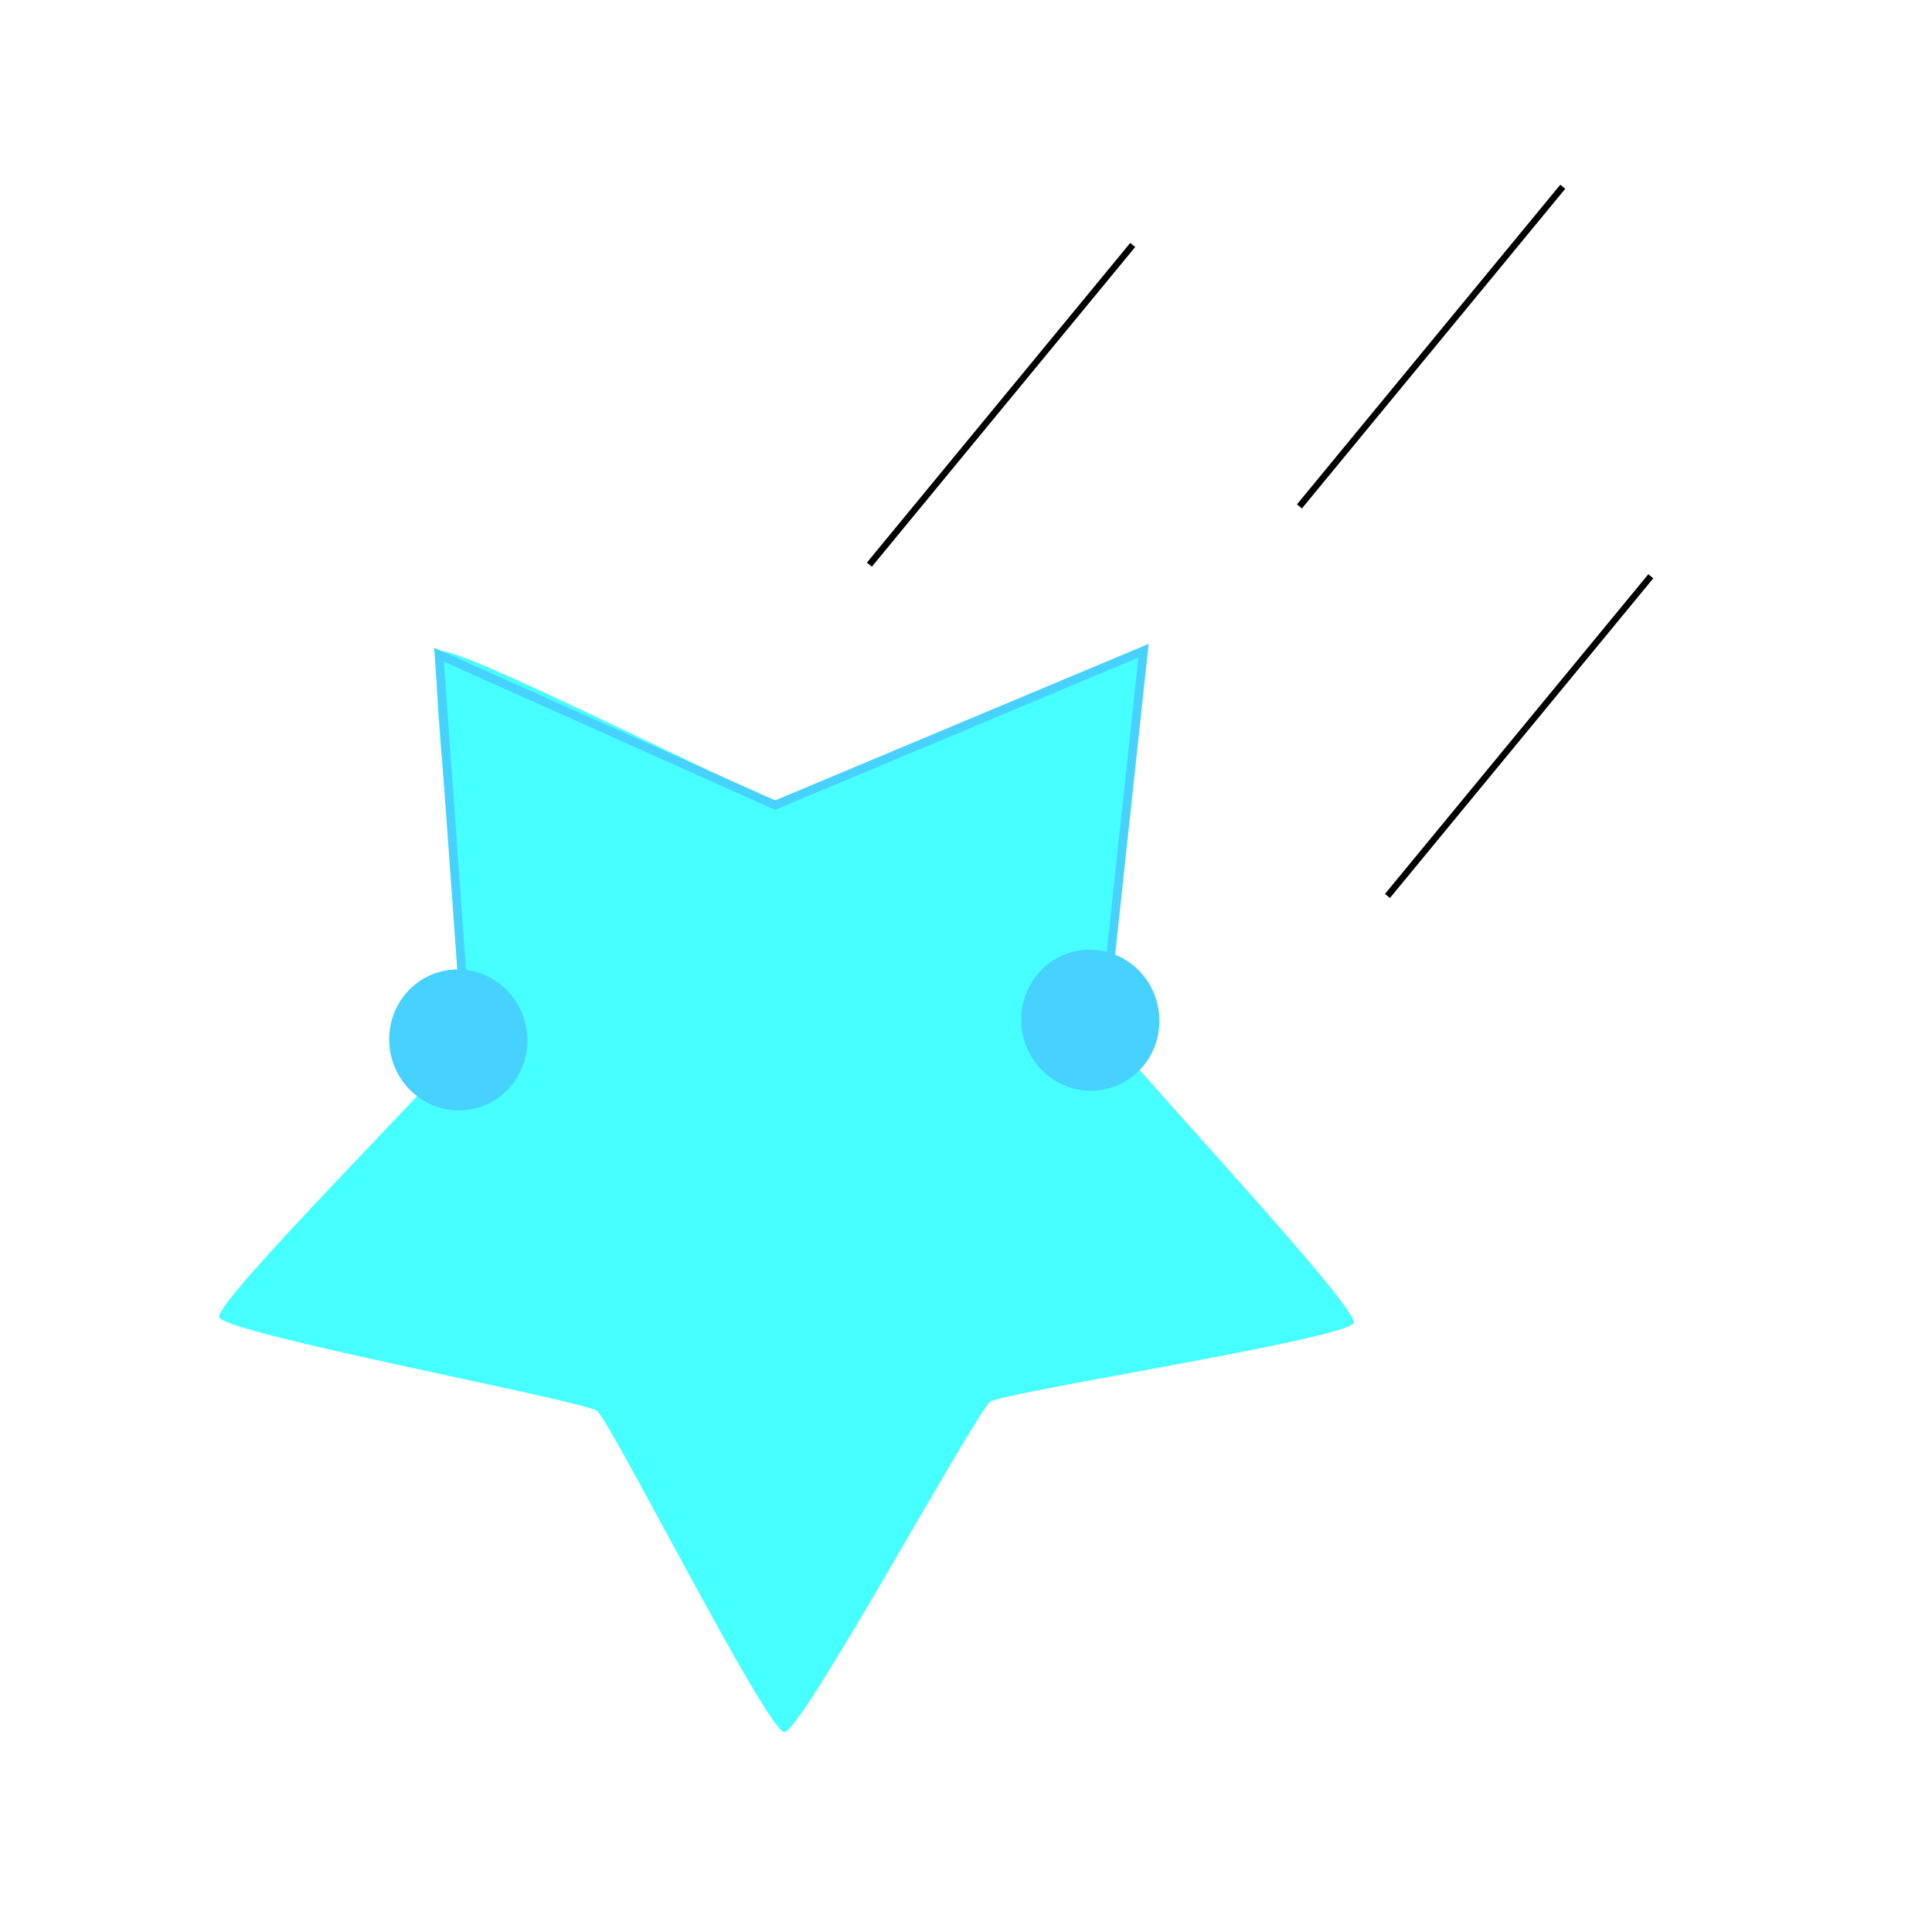
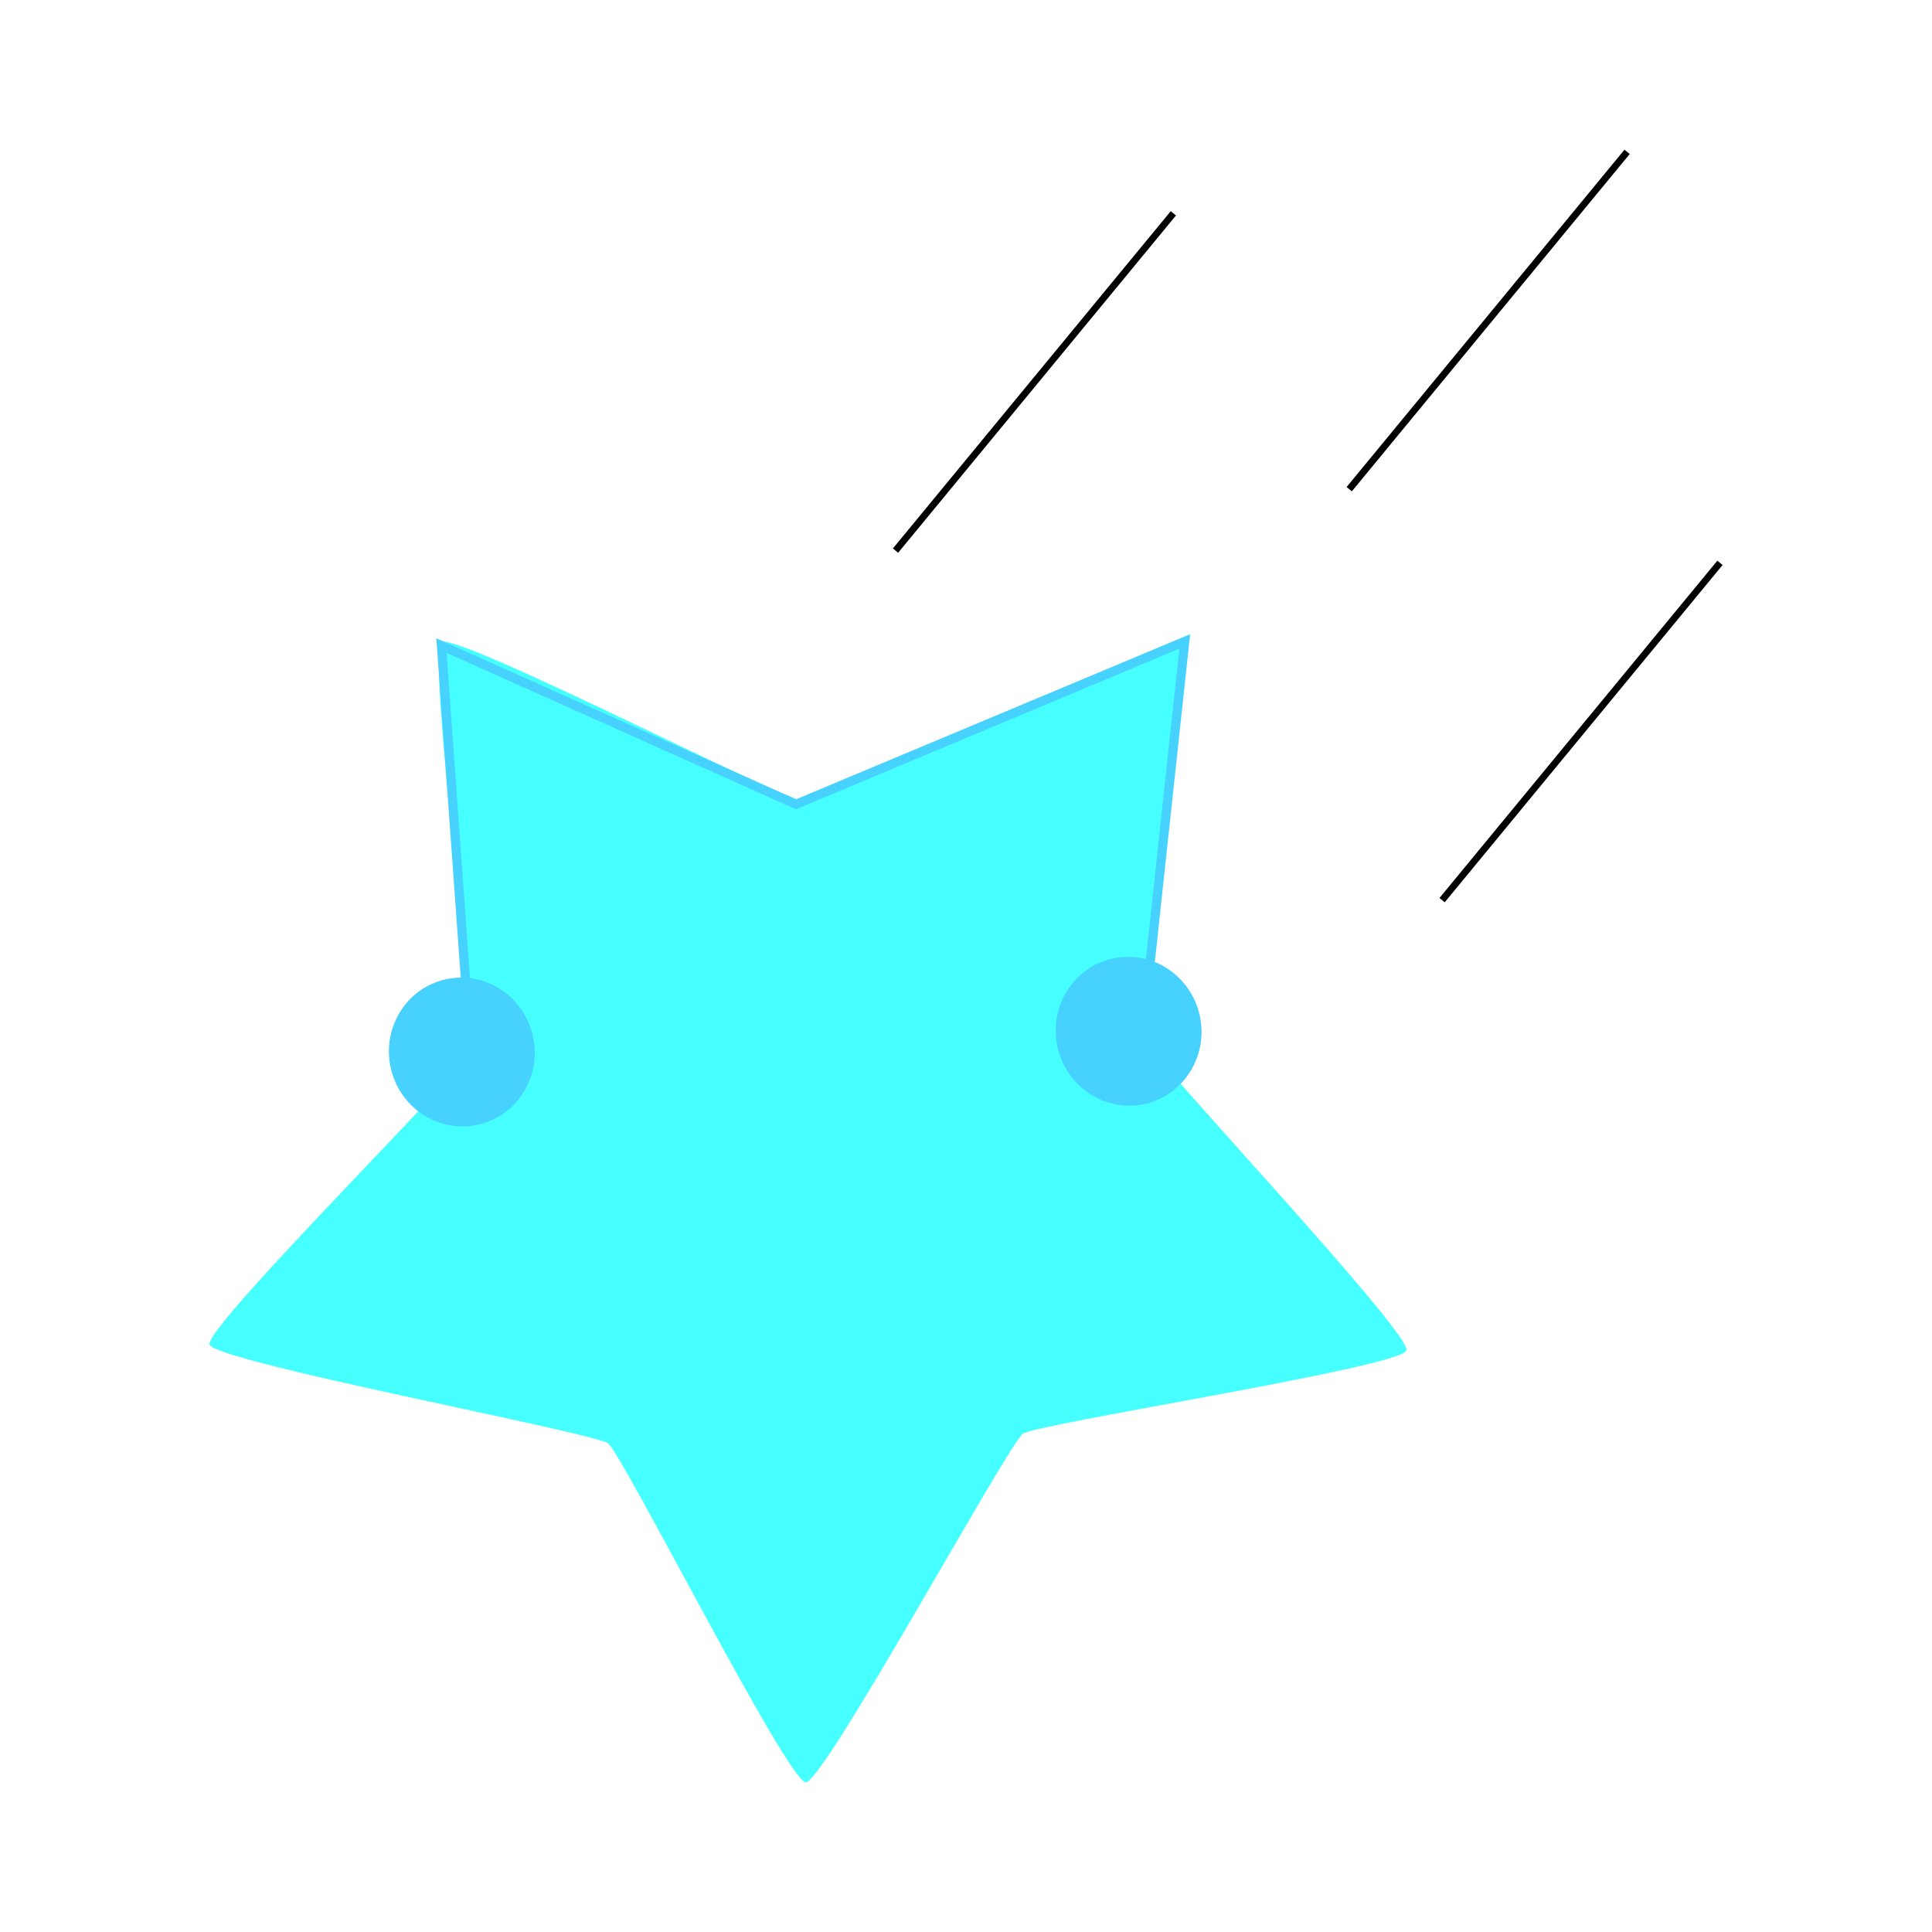
- <svg xmlns="http://www.w3.org/2000/svg" id="svg8" version="1.1" viewBox="0 0 264.583 264.583" height="1000" width="1000">
+ <svg xmlns="http://www.w3.org/2000/svg" width="1400" height="1400" viewBox="0 0 370.417 370.417" version="1.1" id="svg8">
  <defs id="defs2" />
  <g id="layer1">
    <g id="g845">
-       <path transform="matrix(1.295303,-0.2686948,0.2686948,1.295303,-99.43327,30.11577)" id="path847" style="fill:#46ffff;fill-opacity:1;stroke-width:0.8;stroke-miterlimit:4;stroke-dasharray:none;paint-order:stroke fill markers" d="m 187.613,155.521 c -0.824,1.523 -36.923,-0.34 -38.505,0.364 -1.655,0.737 -26.02,29.485 -27.802,29.158 -1.703,-0.313 -11.086,-35.221 -12.245,-36.508 -1.212,-1.346 -36.083,-15.635 -36.322,-17.431 -0.229,-1.716 30.072,-21.427 30.937,-22.927 0.906,-1.569 3.72,-39.148 5.354,-39.931 1.562,-0.748 29.671,21.978 31.365,22.338 1.772,0.377 38.382,-8.56 39.631,-7.248 1.194,1.254 -11.734,35.011 -11.553,36.733 0.189,1.802 20.001,33.858 19.14,35.452 z" />
-       <path id="path849" d="M 63.895,142.183 60.117,89.655 106.14,110.26 156.602,89.116 150.983,141.276" style="fill:none;stroke:#46d1ff;stroke-width:1.191;stroke-linecap:butt;stroke-linejoin:miter;stroke-miterlimit:4;stroke-dasharray:none;stroke-opacity:1" />
-       <ellipse transform="rotate(-11.71911)" ry="9.668" rx="9.456" cy="152.196" cx="32.526" id="path851" style="fill:#46d1ff;fill-opacity:1;stroke-width:2.295;stroke-miterlimit:4;stroke-dasharray:none;paint-order:stroke fill markers" />
-       <ellipse transform="matrix(0.9791532,-0.203123,0.2031047,0.979157,0,0)" style="fill:#46d1ff;fill-opacity:1;stroke-width:2.295;stroke-miterlimit:4;stroke-dasharray:none;paint-order:stroke fill markers" id="ellipse853" cx="117.824" cy="167.136" rx="9.456" ry="9.669" />
-       <path id="path865" d="m 119.058,77.329 36.066,-43.782" style="fill:none;stroke:#000000;stroke-width:0.88;stroke-linecap:butt;stroke-linejoin:miter;stroke-miterlimit:4;stroke-dasharray:none;stroke-opacity:1" />
-       <path style="fill:none;stroke:#000000;stroke-width:0.88;stroke-linecap:butt;stroke-linejoin:miter;stroke-miterlimit:4;stroke-dasharray:none;stroke-opacity:1" d="m 177.953,69.354 36.066,-43.782" id="path867" />
-       <path id="path869" d="m 190.008,122.701 36.066,-43.782" style="fill:none;stroke:#000000;stroke-width:0.88;stroke-linecap:butt;stroke-linejoin:miter;stroke-miterlimit:4;stroke-dasharray:none;stroke-opacity:1" />
+       <g transform="matrix(1.477021,0,0,1.477021,-4.155364,-8.651113)" id="g1045">
+         <path transform="matrix(1.295303,-0.2686948,0.2686948,1.295303,-99.43327,30.11577)" id="path847" style="fill:#46ffff;fill-opacity:1;stroke-width:0.8;stroke-miterlimit:4;stroke-dasharray:none;paint-order:stroke fill markers" d="m 187.613,155.521 c -0.824,1.523 -36.923,-0.34 -38.505,0.364 -1.655,0.737 -26.02,29.485 -27.802,29.158 -1.703,-0.313 -11.086,-35.221 -12.245,-36.508 -1.212,-1.346 -36.083,-15.635 -36.322,-17.431 -0.229,-1.716 30.072,-21.427 30.937,-22.927 0.906,-1.569 3.72,-39.148 5.354,-39.931 1.562,-0.748 29.671,21.978 31.365,22.338 1.772,0.377 38.382,-8.56 39.631,-7.248 1.194,1.254 -11.734,35.011 -11.553,36.733 0.189,1.802 20.001,33.858 19.14,35.452 z" />
+         <path id="path849" d="M 63.895,142.183 60.117,89.655 106.14,110.26 156.602,89.116 150.983,141.276" style="fill:none;stroke:#46d1ff;stroke-width:1.191;stroke-linecap:butt;stroke-linejoin:miter;stroke-miterlimit:4;stroke-dasharray:none;stroke-opacity:1" />
+         <ellipse transform="rotate(-11.71911)" ry="9.668" rx="9.456" cy="152.196" cx="32.526" id="path851" style="fill:#46d1ff;fill-opacity:1;stroke-width:2.295;stroke-miterlimit:4;stroke-dasharray:none;paint-order:stroke fill markers" />
+         <ellipse transform="matrix(0.9791532,-0.203123,0.2031047,0.979157,0,0)" style="fill:#46d1ff;fill-opacity:1;stroke-width:2.295;stroke-miterlimit:4;stroke-dasharray:none;paint-order:stroke fill markers" id="ellipse853" cx="117.824" cy="167.136" rx="9.456" ry="9.669" />
+         <path id="path865" d="m 119.058,77.329 36.066,-43.782" style="fill:none;stroke:#000000;stroke-width:0.88;stroke-linecap:butt;stroke-linejoin:miter;stroke-miterlimit:4;stroke-dasharray:none;stroke-opacity:1" />
+         <path style="fill:none;stroke:#000000;stroke-width:0.88;stroke-linecap:butt;stroke-linejoin:miter;stroke-miterlimit:4;stroke-dasharray:none;stroke-opacity:1" d="m 177.953,69.354 36.066,-43.782" id="path867" />
+         <path id="path869" d="m 190.008,122.701 36.066,-43.782" style="fill:none;stroke:#000000;stroke-width:0.88;stroke-linecap:butt;stroke-linejoin:miter;stroke-miterlimit:4;stroke-dasharray:none;stroke-opacity:1" />
+       </g>
    </g>
  </g>
</svg>
